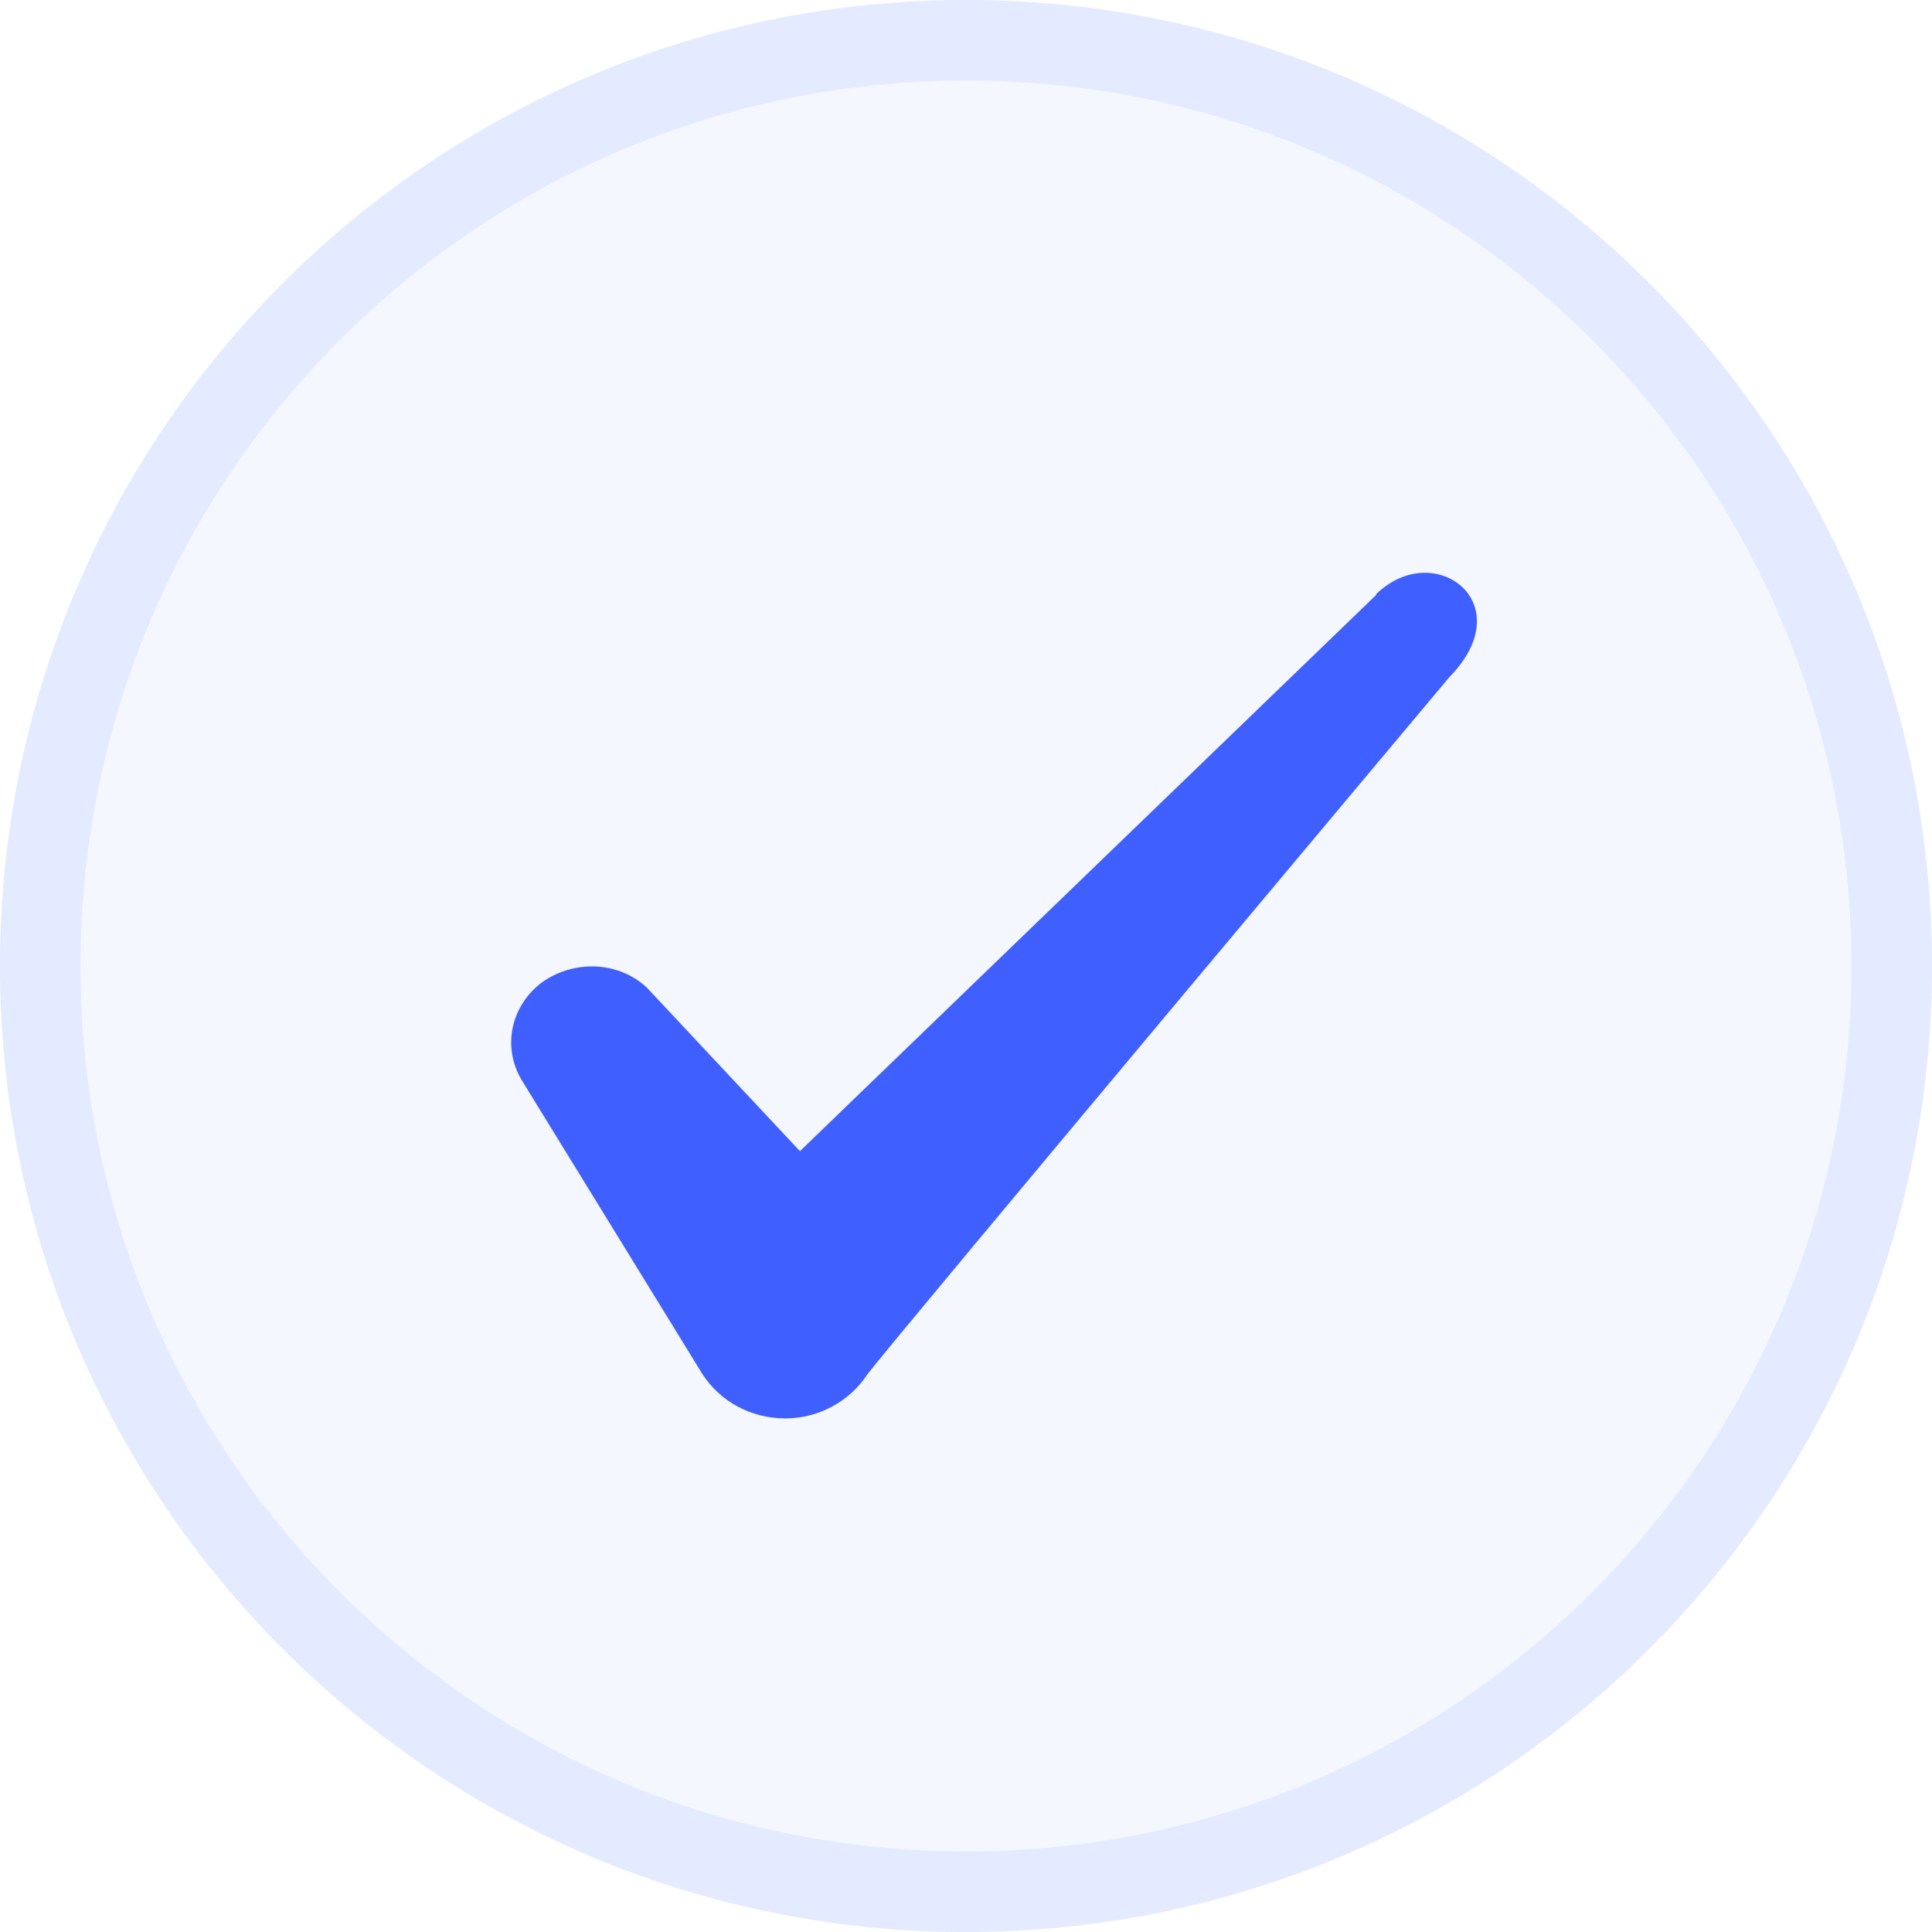
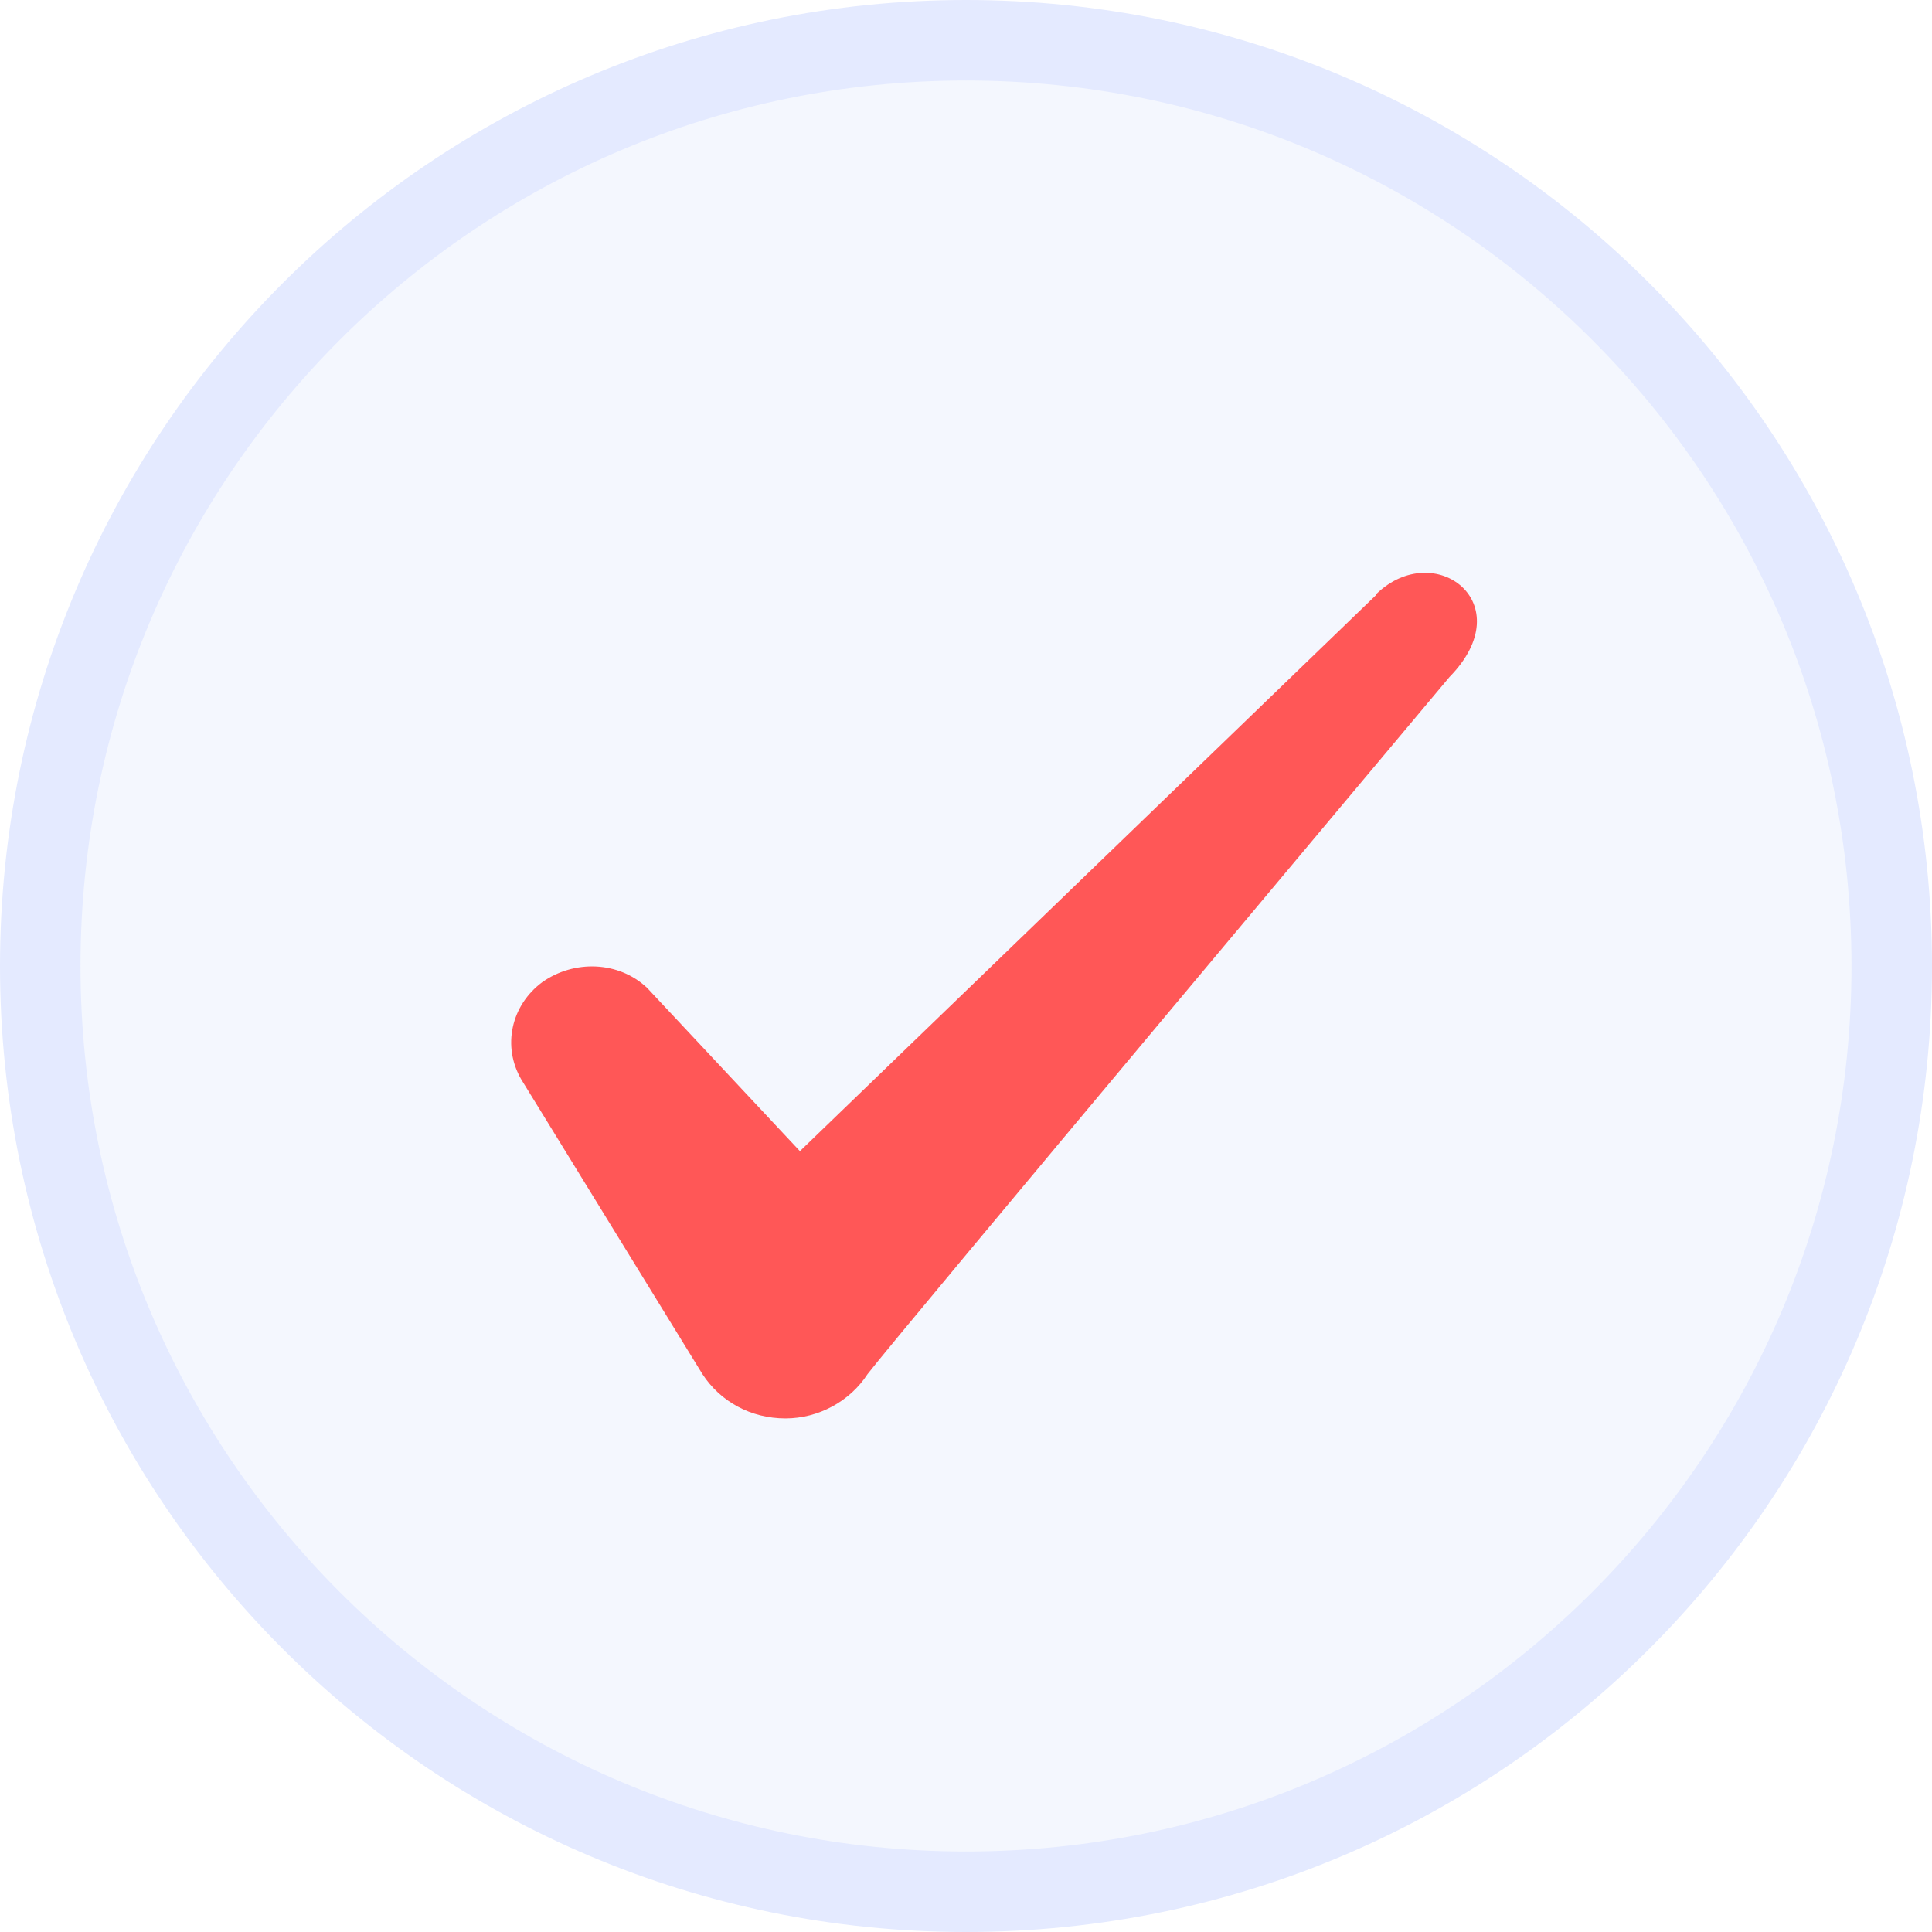
<svg xmlns="http://www.w3.org/2000/svg" width="24" height="24" viewBox="0 0 24 24" fill="none">
  <rect x="0.5" y="0.5" width="23" height="23" rx="11.5" fill="#F4F7FE" />
  <rect x="0.5" y="0.5" width="23" height="23" rx="11.5" stroke="#E4EAFF" />
-   <path fill-rule="evenodd" clip-rule="evenodd" d="M17.096 7.39L9.937 14.3L8.037 12.27C7.686 11.94 7.136 11.92 6.737 12.2C6.346 12.49 6.237 13 6.476 13.41L8.726 17.07C8.947 17.41 9.326 17.62 9.757 17.62C10.166 17.62 10.556 17.41 10.777 17.07C11.136 16.6 18.006 8.41 18.006 8.41C18.907 7.49 17.817 6.68 17.096 7.38V7.39Z" fill="#3F5FFF" />
+   <path fill-rule="evenodd" clip-rule="evenodd" d="M17.096 7.39L9.937 14.3L8.037 12.27C7.686 11.94 7.136 11.92 6.737 12.2C6.346 12.49 6.237 13 6.476 13.41L8.726 17.07C8.947 17.41 9.326 17.62 9.757 17.62C10.166 17.62 10.556 17.41 10.777 17.07C11.136 16.6 18.006 8.41 18.006 8.41C18.907 7.49 17.817 6.68 17.096 7.38V7.39Z" fill="#FF5757" />
</svg>
